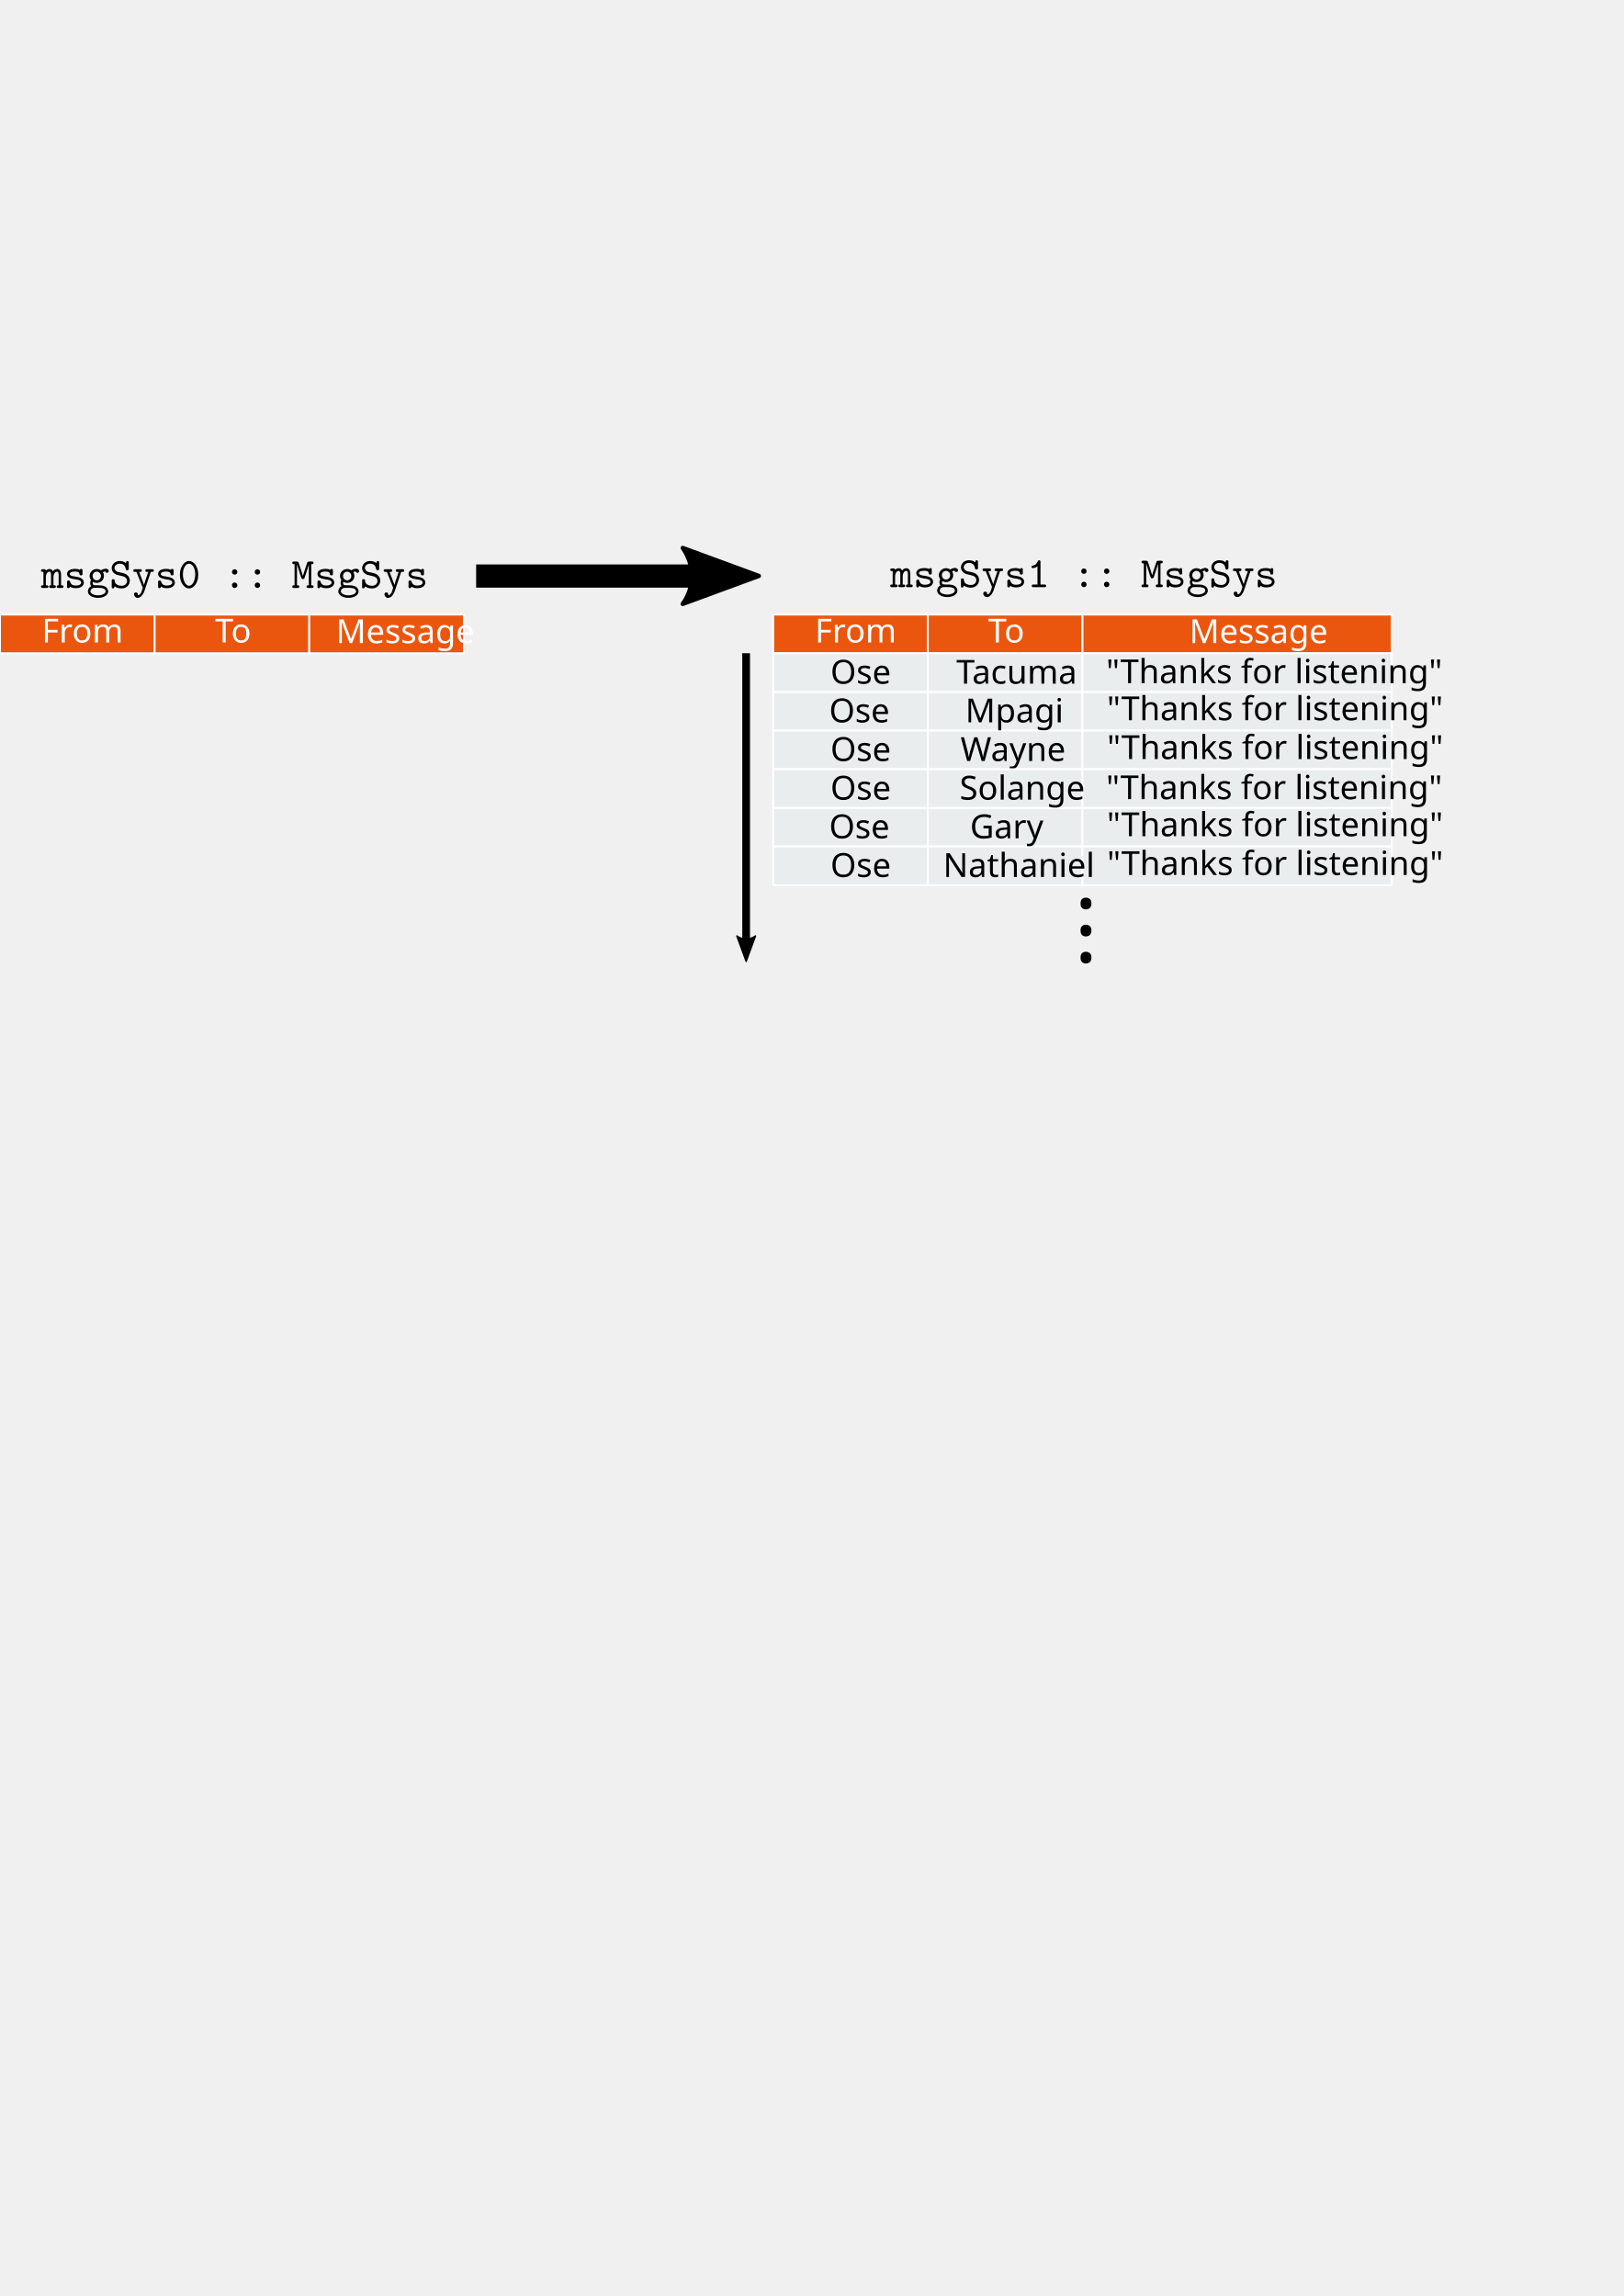
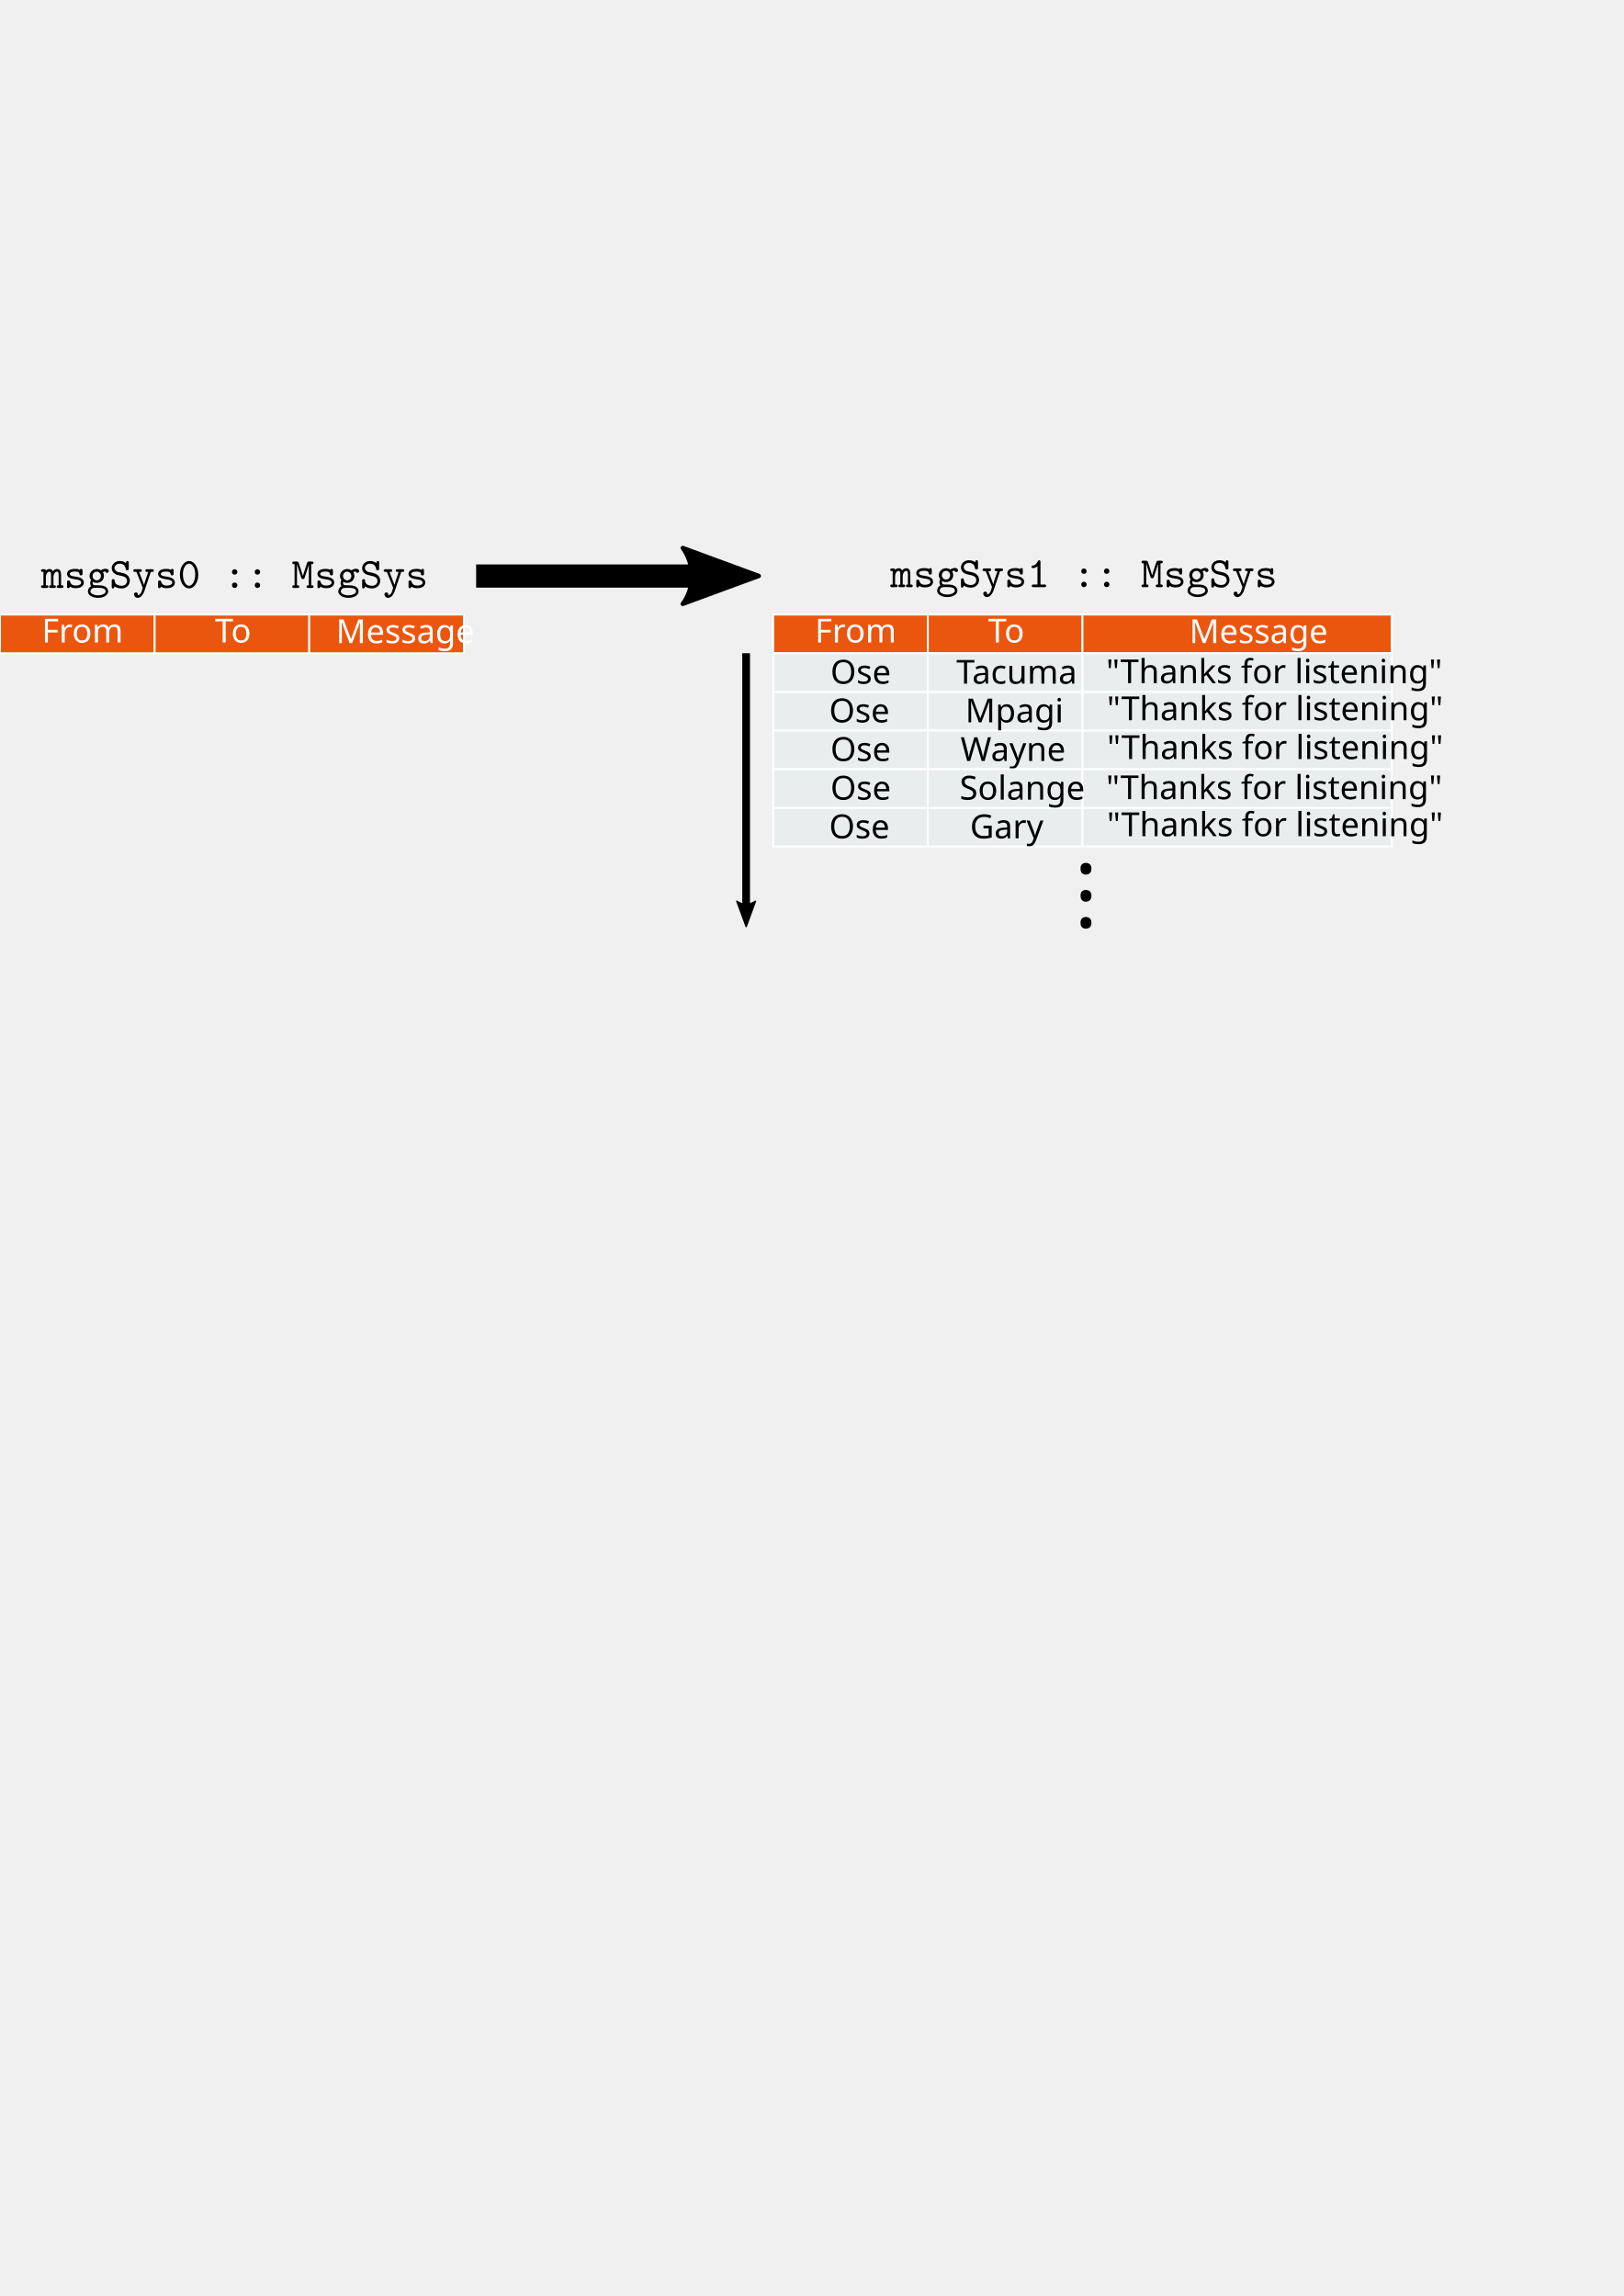
<svg xmlns="http://www.w3.org/2000/svg" width="210mm" height="297mm" viewBox="0 0 210 297" version="1.1" id="svg8">
  <defs id="defs2">
    <marker orient="auto" refY="0.0" refX="0.0" id="Arrow2Send" style="overflow:visible;">
      <path id="path1312" style="fill-rule:evenodd;stroke-width:0.625;stroke-linejoin:round;stroke:#000000;stroke-opacity:1;fill:#000000;fill-opacity:1" d="M 8.719,4.034 L -2.207,0.016 L 8.719,-4.002 C 6.973,-1.63 6.983,1.616 8.719,4.034 z " transform="scale(0.3) rotate(180) translate(-2.3,0)" />
    </marker>
    <marker orient="auto" refY="0.0" refX="0.0" id="Arrow2Mend" style="overflow:visible;">
      <path id="path1306" style="fill-rule:evenodd;stroke-width:0.625;stroke-linejoin:round;stroke:#000000;stroke-opacity:1;fill:#000000;fill-opacity:1" d="M 8.719,4.034 L -2.207,0.016 L 8.719,-4.002 C 6.973,-1.63 6.983,1.616 8.719,4.034 z " transform="scale(0.6) rotate(180) translate(0,0)" />
    </marker>
    <marker orient="auto" refY="0" refX="0" id="Arrow2Send-2" style="overflow:visible">
      <path id="path1312-8" style="fill:#000000;fill-opacity:1;fill-rule:evenodd;stroke:#000000;stroke-width:0.625;stroke-linejoin:round;stroke-opacity:1" d="M 8.719,4.034 -2.207,0.016 8.719,-4.002 c -1.745,2.372 -1.735,5.617 -6e-7,8.035 z" transform="matrix(-0.3,0,0,-0.3,0.69,0)" />
    </marker>
    <marker orient="auto" refY="0" refX="0" id="Arrow2Send-5" style="overflow:visible">
      <path id="path1312-5" style="fill:#000000;fill-opacity:1;fill-rule:evenodd;stroke:#000000;stroke-width:0.625;stroke-linejoin:round;stroke-opacity:1" d="M 8.719,4.034 -2.207,0.016 8.719,-4.002 c -1.745,2.372 -1.735,5.617 -6e-7,8.035 z" transform="matrix(-0.3,0,0,-0.3,0.69,0)" />
    </marker>
  </defs>
  <g id="layer1">
    <rect style="opacity:1;fill:#eb560f;fill-opacity:1;stroke:#ffffff;stroke-width:0.244;stroke-linecap:round;stroke-linejoin:round;stroke-miterlimit:4;stroke-dasharray:none;stroke-dashoffset:0;stroke-opacity:1" id="rect821" width="20" height="5" x="4.2632564e-14" y="79.5" />
    <rect style="opacity:1;fill:#eb560f;fill-opacity:1;stroke:#ffffff;stroke-width:0.244;stroke-linecap:round;stroke-linejoin:round;stroke-miterlimit:4;stroke-dasharray:none;stroke-dashoffset:0;stroke-opacity:1" id="rect821-0" width="20" height="5" x="20" y="79.5" />
    <rect style="opacity:1;fill:#eb560f;fill-opacity:1;stroke:#ffffff;stroke-width:0.244;stroke-linecap:round;stroke-linejoin:round;stroke-miterlimit:4;stroke-dasharray:none;stroke-dashoffset:0;stroke-opacity:1" id="rect821-6" width="20" height="5" x="40" y="79.5" />
    <text xml:space="preserve" style="font-style:normal;font-variant:normal;font-weight:normal;font-stretch:normal;font-size:4.3px;line-height:125%;font-family:Neuton;-inkscape-font-specification:Neuton;letter-spacing:0px;word-spacing:0px;fill:#ffffff;fill-opacity:1;stroke:none;stroke-width:0.065px;stroke-linecap:butt;stroke-linejoin:miter;stroke-opacity:1" x="5.395" y="83.112" id="text846">
      <tspan id="tspan844" x="5.395" y="83.112" style="font-style:normal;font-variant:normal;font-weight:normal;font-stretch:normal;font-family:Neuton;-inkscape-font-specification:Neuton;fill:#ffffff;fill-opacity:1;stroke-width:0.065px">From</tspan>
    </text>
    <text xml:space="preserve" style="font-style:normal;font-variant:normal;font-weight:normal;font-stretch:normal;font-size:4.3px;line-height:125%;font-family:Neuton;-inkscape-font-specification:Neuton;letter-spacing:0px;word-spacing:0px;fill:#ffffff;fill-opacity:1;stroke:none;stroke-width:0.065px;stroke-linecap:butt;stroke-linejoin:miter;stroke-opacity:1" x="27.797" y="83.112" id="text850">
      <tspan id="tspan848" x="27.797" y="83.112" style="font-style:normal;font-variant:normal;font-weight:normal;font-stretch:normal;font-family:Neuton;-inkscape-font-specification:Neuton;fill:#ffffff;fill-opacity:1;stroke-width:0.065px">To</tspan>
    </text>
    <text xml:space="preserve" style="font-style:normal;font-variant:normal;font-weight:normal;font-stretch:normal;font-size:4.3px;line-height:125%;font-family:Neuton;-inkscape-font-specification:Neuton;letter-spacing:0px;word-spacing:0px;fill:#ffffff;fill-opacity:1;stroke:none;stroke-width:0.065px;stroke-linecap:butt;stroke-linejoin:miter;stroke-opacity:1" x="43.45" y="83.19" id="text854">
      <tspan id="tspan852" x="43.45" y="83.19" style="font-style:normal;font-variant:normal;font-weight:normal;font-stretch:normal;font-family:Neuton;-inkscape-font-specification:Neuton;fill:#ffffff;fill-opacity:1;stroke-width:0.065px">Message</tspan>
    </text>
    <text xml:space="preserve" style="font-style:normal;font-variant:normal;font-weight:normal;font-stretch:normal;font-size:5.607px;line-height:125%;font-family:'Catamaran Black';-inkscape-font-specification:'Catamaran Black, ';letter-spacing:0px;word-spacing:0px;fill:#000000;fill-opacity:1;stroke:none;stroke-width:0.084px;stroke-linecap:butt;stroke-linejoin:miter;stroke-opacity:1" x="5.32" y="76.058" id="text1114">
      <tspan id="tspan1112" x="5.32" y="76.058" style="font-style:normal;font-variant:normal;font-weight:normal;font-stretch:normal;font-family:'Latin Modern Mono';-inkscape-font-specification:'Latin Modern Mono';stroke-width:0.084px">msgSys0 :: MsgSys</tspan>
    </text>
    <rect style="opacity:1;fill:#eb560f;fill-opacity:1;stroke:#ffffff;stroke-width:0.244;stroke-linecap:round;stroke-linejoin:round;stroke-miterlimit:4;stroke-dasharray:none;stroke-dashoffset:0;stroke-opacity:1" id="rect821-02" width="20" height="5" x="100" y="79.5" />
    <rect style="opacity:1;fill:#eb560f;fill-opacity:1;stroke:#ffffff;stroke-width:0.244;stroke-linecap:round;stroke-linejoin:round;stroke-miterlimit:4;stroke-dasharray:none;stroke-dashoffset:0;stroke-opacity:1" id="rect821-0-0" width="20" height="5" x="120" y="79.5" />
    <rect style="opacity:1;fill:#eb560f;fill-opacity:1;stroke:#ffffff;stroke-width:0.244;stroke-linecap:round;stroke-linejoin:round;stroke-miterlimit:4;stroke-dasharray:none;stroke-dashoffset:0;stroke-opacity:1" id="rect821-6-7" width="40" height="5" x="140" y="79.5" />
    <text xml:space="preserve" style="font-style:normal;font-variant:normal;font-weight:normal;font-stretch:normal;font-size:4.3px;line-height:125%;font-family:Neuton;-inkscape-font-specification:Neuton;letter-spacing:0px;word-spacing:0px;fill:#ffffff;fill-opacity:1;stroke:none;stroke-width:0.065px;stroke-linecap:butt;stroke-linejoin:miter;stroke-opacity:1" x="105.395" y="83.112" id="text846-3">
      <tspan id="tspan844-1" x="105.395" y="83.112" style="font-style:normal;font-variant:normal;font-weight:normal;font-stretch:normal;font-family:Neuton;-inkscape-font-specification:Neuton;fill:#ffffff;fill-opacity:1;stroke-width:0.065px">From</tspan>
    </text>
    <text xml:space="preserve" style="font-style:normal;font-variant:normal;font-weight:normal;font-stretch:normal;font-size:4.3px;line-height:125%;font-family:Neuton;-inkscape-font-specification:Neuton;letter-spacing:0px;word-spacing:0px;fill:#ffffff;fill-opacity:1;stroke:none;stroke-width:0.065px;stroke-linecap:butt;stroke-linejoin:miter;stroke-opacity:1" x="127.797" y="83.112" id="text850-0">
      <tspan id="tspan848-6" x="127.797" y="83.112" style="font-style:normal;font-variant:normal;font-weight:normal;font-stretch:normal;font-family:Neuton;-inkscape-font-specification:Neuton;fill:#ffffff;fill-opacity:1;stroke-width:0.065px">To</tspan>
    </text>
    <text xml:space="preserve" style="font-style:normal;font-variant:normal;font-weight:normal;font-stretch:normal;font-size:4.3px;line-height:125%;font-family:Neuton;-inkscape-font-specification:Neuton;letter-spacing:0px;word-spacing:0px;fill:#ffffff;fill-opacity:1;stroke:none;stroke-width:0.065px;stroke-linecap:butt;stroke-linejoin:miter;stroke-opacity:1" x="153.817" y="83.19" id="text854-3">
      <tspan id="tspan852-1" x="153.817" y="83.19" style="font-style:normal;font-variant:normal;font-weight:normal;font-stretch:normal;font-family:Neuton;-inkscape-font-specification:Neuton;fill:#ffffff;fill-opacity:1;stroke-width:0.065px">Message</tspan>
    </text>
    <rect style="opacity:1;fill:#e9edee;fill-opacity:1;stroke:#ffffff;stroke-width:0.244;stroke-linecap:round;stroke-linejoin:round;stroke-miterlimit:4;stroke-dasharray:none;stroke-dashoffset:0;stroke-opacity:1" id="rect821-4-4" width="20" height="5" x="100" y="89.5" />
    <rect style="opacity:1;fill:#e9edee;fill-opacity:1;stroke:#ffffff;stroke-width:0.244;stroke-linecap:round;stroke-linejoin:round;stroke-miterlimit:4;stroke-dasharray:none;stroke-dashoffset:0;stroke-opacity:1" id="rect821-0-9-4" width="20" height="5" x="120" y="89.5" />
    <rect style="opacity:1;fill:#e9edee;fill-opacity:1;stroke:#ffffff;stroke-width:0.244;stroke-linecap:round;stroke-linejoin:round;stroke-miterlimit:4;stroke-dasharray:none;stroke-dashoffset:0;stroke-opacity:1" id="rect821-6-0-3" width="40" height="5" x="140" y="89.5" />
    <rect style="opacity:1;fill:#e9edee;fill-opacity:1;stroke:#ffffff;stroke-width:0.244;stroke-linecap:round;stroke-linejoin:round;stroke-miterlimit:4;stroke-dasharray:none;stroke-dashoffset:0;stroke-opacity:1" id="rect821-4-5-9" width="20" height="5" x="100" y="84.5" />
    <rect style="opacity:1;fill:#e9edee;fill-opacity:1;stroke:#ffffff;stroke-width:0.244;stroke-linecap:round;stroke-linejoin:round;stroke-miterlimit:4;stroke-dasharray:none;stroke-dashoffset:0;stroke-opacity:1" id="rect821-0-9-3-3" width="20" height="5" x="120" y="84.5" />
    <rect style="opacity:1;fill:#e9edee;fill-opacity:1;stroke:#ffffff;stroke-width:0.244;stroke-linecap:round;stroke-linejoin:round;stroke-miterlimit:4;stroke-dasharray:none;stroke-dashoffset:0;stroke-opacity:1" id="rect821-6-0-1-8" width="40" height="5" x="140" y="84.5" />
    <text xml:space="preserve" style="font-style:normal;font-variant:normal;font-weight:normal;font-stretch:normal;font-size:4.3px;line-height:125%;font-family:Neuton;-inkscape-font-specification:Neuton;letter-spacing:0px;word-spacing:0px;fill:#ffffff;fill-opacity:1;stroke:none;stroke-width:0.065px;stroke-linecap:butt;stroke-linejoin:miter;stroke-opacity:1" x="143.058" y="88.375" id="text846-2-5-9-4">
      <tspan id="tspan844-7-0-3-9" x="143.058" y="88.375" style="font-style:normal;font-variant:normal;font-weight:normal;font-stretch:normal;font-family:Neuton;-inkscape-font-specification:Neuton;fill:#000000;fill-opacity:1;stroke-width:0.065px">"Thanks for listening"</tspan>
    </text>
    <text xml:space="preserve" style="font-style:normal;font-variant:normal;font-weight:normal;font-stretch:normal;font-size:5.607px;line-height:125%;font-family:'Catamaran Black';-inkscape-font-specification:'Catamaran Black, ';letter-spacing:0px;word-spacing:0px;fill:#000000;fill-opacity:1;stroke:none;stroke-width:0.084px;stroke-linecap:butt;stroke-linejoin:miter;stroke-opacity:1" x="115.155" y="75.95" id="text1114-8">
      <tspan id="tspan1112-6" x="115.155" y="75.95" style="font-style:normal;font-variant:normal;font-weight:normal;font-stretch:normal;font-family:'Latin Modern Mono';-inkscape-font-specification:'Latin Modern Mono';stroke-width:0.084px">msgSys1 :: MsgSys</tspan>
    </text>
    <rect style="opacity:1;fill:#e9edee;fill-opacity:1;stroke:#ffffff;stroke-width:0.244;stroke-linecap:round;stroke-linejoin:round;stroke-miterlimit:4;stroke-dasharray:none;stroke-dashoffset:0;stroke-opacity:1" id="rect821-4-5-9-7" width="20" height="5" x="100" y="94.5" />
    <rect style="opacity:1;fill:#e9edee;fill-opacity:1;stroke:#ffffff;stroke-width:0.244;stroke-linecap:round;stroke-linejoin:round;stroke-miterlimit:4;stroke-dasharray:none;stroke-dashoffset:0;stroke-opacity:1" id="rect821-0-9-3-3-8" width="20" height="5" x="120" y="94.5" />
    <rect style="opacity:1;fill:#e9edee;fill-opacity:1;stroke:#ffffff;stroke-width:0.244;stroke-linecap:round;stroke-linejoin:round;stroke-miterlimit:4;stroke-dasharray:none;stroke-dashoffset:0;stroke-opacity:1" id="rect821-6-0-1-8-8" width="40" height="5" x="140" y="94.5" />
-     <path style="fill:none;fill-rule:evenodd;stroke:#000000;stroke-width:1;stroke-linecap:butt;stroke-linejoin:miter;stroke-miterlimit:4;stroke-dasharray:none;stroke-opacity:1;marker-end:url(#Arrow2Send-2)" d="m 96.5,84.5 0,38.5" id="path1277-1" />
+     <path style="fill:none;fill-rule:evenodd;stroke:#000000;stroke-width:1;stroke-linecap:butt;stroke-linejoin:miter;stroke-miterlimit:4;stroke-dasharray:none;stroke-opacity:1;marker-end:url(#Arrow2Send-2)" d="m 96.5,84.5 0,34" id="path1277-1" />
    <text xml:space="preserve" style="font-style:normal;font-variant:normal;font-weight:normal;font-stretch:normal;font-size:17.639px;line-height:125%;font-family:'Catamaran Black';-inkscape-font-specification:'Catamaran Black, ';letter-spacing:0px;word-spacing:0px;fill:#000000;fill-opacity:1;stroke:none;stroke-width:0.265px;stroke-linecap:butt;stroke-linejoin:miter;stroke-opacity:1" x="87.5" y="14.5" id="text2456">
      <tspan id="tspan2454" x="87.5" y="30.287" style="stroke-width:0.265px" />
    </text>
    <path style="fill:none;fill-rule:evenodd;stroke:#000000;stroke-width:3;stroke-linecap:butt;stroke-linejoin:miter;stroke-miterlimit:4;stroke-dasharray:none;stroke-opacity:1;marker-end:url(#Arrow2Send-5)" d="m 61.581,74.514 h 32.5" id="path1277-12" />
    <text xml:space="preserve" style="font-style:normal;font-variant:normal;font-weight:normal;font-stretch:normal;font-size:4.3px;line-height:125%;font-family:Neuton;-inkscape-font-specification:Neuton;letter-spacing:0px;word-spacing:0px;fill:#ffffff;fill-opacity:1;stroke:none;stroke-width:0.065px;stroke-linecap:butt;stroke-linejoin:miter;stroke-opacity:1" x="107.228" y="93.437" id="text846-2-2-53">
      <tspan id="tspan844-7-6-7" x="107.228" y="93.437" style="font-style:normal;font-variant:normal;font-weight:normal;font-stretch:normal;font-family:Neuton;-inkscape-font-specification:Neuton;fill:#000000;fill-opacity:1;stroke-width:0.065px">Ose</tspan>
    </text>
    <text xml:space="preserve" style="font-style:normal;font-variant:normal;font-weight:normal;font-stretch:normal;font-size:4.3px;line-height:125%;font-family:Neuton;-inkscape-font-specification:Neuton;letter-spacing:0px;word-spacing:0px;fill:#ffffff;fill-opacity:1;stroke:none;stroke-width:0.065px;stroke-linecap:butt;stroke-linejoin:miter;stroke-opacity:1" x="107.399" y="88.437" id="text846-2-2-5-7">
      <tspan id="tspan844-7-6-8-4" x="107.399" y="88.437" style="font-style:normal;font-variant:normal;font-weight:normal;font-stretch:normal;font-family:Neuton;-inkscape-font-specification:Neuton;fill:#000000;fill-opacity:1;stroke-width:0.065px">Ose</tspan>
    </text>
    <text xml:space="preserve" style="font-style:normal;font-variant:normal;font-weight:normal;font-stretch:normal;font-size:4.3px;line-height:125%;font-family:Neuton;-inkscape-font-specification:Neuton;letter-spacing:0px;word-spacing:0px;fill:#ffffff;fill-opacity:1;stroke:none;stroke-width:0.065px;stroke-linecap:butt;stroke-linejoin:miter;stroke-opacity:1" x="107.399" y="98.437" id="text846-2-2-5-7-4">
      <tspan id="tspan844-7-6-8-4-4" x="107.399" y="98.437" style="font-style:normal;font-variant:normal;font-weight:normal;font-stretch:normal;font-family:Neuton;-inkscape-font-specification:Neuton;fill:#000000;fill-opacity:1;stroke-width:0.065px">Ose</tspan>
    </text>
    <text xml:space="preserve" style="font-style:normal;font-variant:normal;font-weight:normal;font-stretch:normal;font-size:4.3px;line-height:125%;font-family:Neuton;-inkscape-font-specification:Neuton;letter-spacing:0px;word-spacing:0px;fill:#ffffff;fill-opacity:1;stroke:none;stroke-width:0.065px;stroke-linecap:butt;stroke-linejoin:miter;stroke-opacity:1" x="123.682" y="88.437" id="text846-2-2-5-7-3">
      <tspan id="tspan844-7-6-8-4-5" x="123.682" y="88.437" style="font-style:normal;font-variant:normal;font-weight:normal;font-stretch:normal;font-family:Neuton;-inkscape-font-specification:Neuton;fill:#000000;fill-opacity:1;stroke-width:0.065px">Tacuma</tspan>
    </text>
    <text xml:space="preserve" style="font-style:normal;font-variant:normal;font-weight:normal;font-stretch:normal;font-size:4.3px;line-height:125%;font-family:Neuton;-inkscape-font-specification:Neuton;letter-spacing:0px;word-spacing:0px;fill:#ffffff;fill-opacity:1;stroke:none;stroke-width:0.065px;stroke-linecap:butt;stroke-linejoin:miter;stroke-opacity:1" x="124.84" y="93.437" id="text846-2-2-5-7-6">
      <tspan id="tspan844-7-6-8-4-2" x="124.84" y="93.437" style="font-style:normal;font-variant:normal;font-weight:normal;font-stretch:normal;font-family:Neuton;-inkscape-font-specification:Neuton;fill:#000000;fill-opacity:1;stroke-width:0.065px">Mpagi</tspan>
    </text>
    <text xml:space="preserve" style="font-style:normal;font-variant:normal;font-weight:normal;font-stretch:normal;font-size:4.3px;line-height:125%;font-family:Neuton;-inkscape-font-specification:Neuton;letter-spacing:0px;word-spacing:0px;fill:#ffffff;fill-opacity:1;stroke:none;stroke-width:0.065px;stroke-linecap:butt;stroke-linejoin:miter;stroke-opacity:1" x="124.227" y="98.437" id="text846-2-2-5-7-9">
      <tspan id="tspan844-7-6-8-4-1" x="124.227" y="98.437" style="font-style:normal;font-variant:normal;font-weight:normal;font-stretch:normal;font-family:Neuton;-inkscape-font-specification:Neuton;fill:#000000;fill-opacity:1;stroke-width:0.065px">Wayne</tspan>
    </text>
    <text xml:space="preserve" style="font-style:normal;font-variant:normal;font-weight:normal;font-stretch:normal;font-size:4.3px;line-height:125%;font-family:Neuton;-inkscape-font-specification:Neuton;letter-spacing:0px;word-spacing:0px;fill:#ffffff;fill-opacity:1;stroke:none;stroke-width:0.065px;stroke-linecap:butt;stroke-linejoin:miter;stroke-opacity:1" x="143.164" y="93.164" id="text846-2-5-9-4-2">
      <tspan id="tspan844-7-0-3-9-7" x="143.164" y="93.164" style="font-style:normal;font-variant:normal;font-weight:normal;font-stretch:normal;font-family:Neuton;-inkscape-font-specification:Neuton;fill:#000000;fill-opacity:1;stroke-width:0.065px">"Thanks for listening"</tspan>
    </text>
    <text xml:space="preserve" style="font-style:normal;font-variant:normal;font-weight:normal;font-stretch:normal;font-size:4.3px;line-height:125%;font-family:Neuton;-inkscape-font-specification:Neuton;letter-spacing:0px;word-spacing:0px;fill:#ffffff;fill-opacity:1;stroke:none;stroke-width:0.065px;stroke-linecap:butt;stroke-linejoin:miter;stroke-opacity:1" x="143.189" y="98.184" id="text846-2-5-9-4-0">
      <tspan id="tspan844-7-0-3-9-9" x="143.189" y="98.184" style="font-style:normal;font-variant:normal;font-weight:normal;font-stretch:normal;font-family:Neuton;-inkscape-font-specification:Neuton;fill:#000000;fill-opacity:1;stroke-width:0.065px">"Thanks for listening"</tspan>
    </text>
    <rect style="opacity:1;fill:#e9edee;fill-opacity:1;stroke:#ffffff;stroke-width:0.244;stroke-linecap:round;stroke-linejoin:round;stroke-miterlimit:4;stroke-dasharray:none;stroke-dashoffset:0;stroke-opacity:1" id="rect821-4-4-3" width="20" height="5" x="100" y="104.5" />
    <rect style="opacity:1;fill:#e9edee;fill-opacity:1;stroke:#ffffff;stroke-width:0.244;stroke-linecap:round;stroke-linejoin:round;stroke-miterlimit:4;stroke-dasharray:none;stroke-dashoffset:0;stroke-opacity:1" id="rect821-0-9-4-6" width="20" height="5" x="120" y="104.5" />
    <rect style="opacity:1;fill:#e9edee;fill-opacity:1;stroke:#ffffff;stroke-width:0.244;stroke-linecap:round;stroke-linejoin:round;stroke-miterlimit:4;stroke-dasharray:none;stroke-dashoffset:0;stroke-opacity:1" id="rect821-6-0-3-0" width="40" height="5" x="140" y="104.5" />
    <rect style="opacity:1;fill:#e9edee;fill-opacity:1;stroke:#ffffff;stroke-width:0.244;stroke-linecap:round;stroke-linejoin:round;stroke-miterlimit:4;stroke-dasharray:none;stroke-dashoffset:0;stroke-opacity:1" id="rect821-4-5-9-6" width="20" height="5" x="100" y="99.5" />
    <rect style="opacity:1;fill:#e9edee;fill-opacity:1;stroke:#ffffff;stroke-width:0.244;stroke-linecap:round;stroke-linejoin:round;stroke-miterlimit:4;stroke-dasharray:none;stroke-dashoffset:0;stroke-opacity:1" id="rect821-0-9-3-3-2" width="20" height="5" x="120" y="99.5" />
    <rect style="opacity:1;fill:#e9edee;fill-opacity:1;stroke:#ffffff;stroke-width:0.244;stroke-linecap:round;stroke-linejoin:round;stroke-miterlimit:4;stroke-dasharray:none;stroke-dashoffset:0;stroke-opacity:1" id="rect821-6-0-1-8-6" width="40" height="5" x="140" y="99.5" />
    <text xml:space="preserve" style="font-style:normal;font-variant:normal;font-weight:normal;font-stretch:normal;font-size:4.3px;line-height:125%;font-family:Neuton;-inkscape-font-specification:Neuton;letter-spacing:0px;word-spacing:0px;fill:#ffffff;fill-opacity:1;stroke:none;stroke-width:0.065px;stroke-linecap:butt;stroke-linejoin:miter;stroke-opacity:1" x="143.058" y="103.375" id="text846-2-5-9-4-1">
      <tspan id="tspan844-7-0-3-9-8" x="143.058" y="103.375" style="font-style:normal;font-variant:normal;font-weight:normal;font-stretch:normal;font-family:Neuton;-inkscape-font-specification:Neuton;fill:#000000;fill-opacity:1;stroke-width:0.065px">"Thanks for listening"</tspan>
    </text>
-     <rect style="opacity:1;fill:#e9edee;fill-opacity:1;stroke:#ffffff;stroke-width:0.244;stroke-linecap:round;stroke-linejoin:round;stroke-miterlimit:4;stroke-dasharray:none;stroke-dashoffset:0;stroke-opacity:1" id="rect821-4-5-9-7-7" width="20" height="5" x="100" y="109.5" />
-     <rect style="opacity:1;fill:#e9edee;fill-opacity:1;stroke:#ffffff;stroke-width:0.244;stroke-linecap:round;stroke-linejoin:round;stroke-miterlimit:4;stroke-dasharray:none;stroke-dashoffset:0;stroke-opacity:1" id="rect821-0-9-3-3-8-9" width="20" height="5" x="120" y="109.5" />
-     <rect style="opacity:1;fill:#e9edee;fill-opacity:1;stroke:#ffffff;stroke-width:0.244;stroke-linecap:round;stroke-linejoin:round;stroke-miterlimit:4;stroke-dasharray:none;stroke-dashoffset:0;stroke-opacity:1" id="rect821-6-0-1-8-8-2" width="40" height="5" x="140" y="109.5" />
    <text xml:space="preserve" style="font-style:normal;font-variant:normal;font-weight:normal;font-stretch:normal;font-size:4.3px;line-height:125%;font-family:Neuton;-inkscape-font-specification:Neuton;letter-spacing:0px;word-spacing:0px;fill:#ffffff;fill-opacity:1;stroke:none;stroke-width:0.065px;stroke-linecap:butt;stroke-linejoin:miter;stroke-opacity:1" x="107.228" y="108.437" id="text846-2-2-53-0">
      <tspan id="tspan844-7-6-7-2" x="107.228" y="108.437" style="font-style:normal;font-variant:normal;font-weight:normal;font-stretch:normal;font-family:Neuton;-inkscape-font-specification:Neuton;fill:#000000;fill-opacity:1;stroke-width:0.065px">Ose</tspan>
    </text>
    <text xml:space="preserve" style="font-style:normal;font-variant:normal;font-weight:normal;font-stretch:normal;font-size:4.3px;line-height:125%;font-family:Neuton;-inkscape-font-specification:Neuton;letter-spacing:0px;word-spacing:0px;fill:#ffffff;fill-opacity:1;stroke:none;stroke-width:0.065px;stroke-linecap:butt;stroke-linejoin:miter;stroke-opacity:1" x="107.399" y="103.437" id="text846-2-2-5-7-37">
      <tspan id="tspan844-7-6-8-4-59" x="107.399" y="103.437" style="font-style:normal;font-variant:normal;font-weight:normal;font-stretch:normal;font-family:Neuton;-inkscape-font-specification:Neuton;fill:#000000;fill-opacity:1;stroke-width:0.065px">Ose</tspan>
-     </text>
-     <text xml:space="preserve" style="font-style:normal;font-variant:normal;font-weight:normal;font-stretch:normal;font-size:4.3px;line-height:125%;font-family:Neuton;-inkscape-font-specification:Neuton;letter-spacing:0px;word-spacing:0px;fill:#ffffff;fill-opacity:1;stroke:none;stroke-width:0.065px;stroke-linecap:butt;stroke-linejoin:miter;stroke-opacity:1" x="107.399" y="113.437" id="text846-2-2-5-7-4-2">
-       <tspan id="tspan844-7-6-8-4-4-2" x="107.399" y="113.437" style="font-style:normal;font-variant:normal;font-weight:normal;font-stretch:normal;font-family:Neuton;-inkscape-font-specification:Neuton;fill:#000000;fill-opacity:1;stroke-width:0.065px">Ose</tspan>
    </text>
    <text xml:space="preserve" style="font-style:normal;font-variant:normal;font-weight:normal;font-stretch:normal;font-size:4.3px;line-height:125%;font-family:Neuton;-inkscape-font-specification:Neuton;letter-spacing:0px;word-spacing:0px;fill:#ffffff;fill-opacity:1;stroke:none;stroke-width:0.065px;stroke-linecap:butt;stroke-linejoin:miter;stroke-opacity:1" x="124.109" y="103.437" id="text846-2-2-5-7-3-8">
      <tspan id="tspan844-7-6-8-4-5-9" x="124.109" y="103.437" style="font-style:normal;font-variant:normal;font-weight:normal;font-stretch:normal;font-family:Neuton;-inkscape-font-specification:Neuton;fill:#000000;fill-opacity:1;stroke-width:0.065px">Solange</tspan>
    </text>
    <text xml:space="preserve" style="font-style:normal;font-variant:normal;font-weight:normal;font-stretch:normal;font-size:4.3px;line-height:125%;font-family:Neuton;-inkscape-font-specification:Neuton;letter-spacing:0px;word-spacing:0px;fill:#ffffff;fill-opacity:1;stroke:none;stroke-width:0.065px;stroke-linecap:butt;stroke-linejoin:miter;stroke-opacity:1" x="125.45" y="108.437" id="text846-2-2-5-7-6-7">
      <tspan id="tspan844-7-6-8-4-2-3" x="125.45" y="108.437" style="font-style:normal;font-variant:normal;font-weight:normal;font-stretch:normal;font-family:Neuton;-inkscape-font-specification:Neuton;fill:#000000;fill-opacity:1;stroke-width:0.065px">Gary</tspan>
    </text>
-     <text xml:space="preserve" style="font-style:normal;font-variant:normal;font-weight:normal;font-stretch:normal;font-size:4.3px;line-height:125%;font-family:Neuton;-inkscape-font-specification:Neuton;letter-spacing:0px;word-spacing:0px;fill:#ffffff;fill-opacity:1;stroke:none;stroke-width:0.065px;stroke-linecap:butt;stroke-linejoin:miter;stroke-opacity:1" x="121.97" y="113.437" id="text846-2-2-5-7-9-6">
-       <tspan id="tspan844-7-6-8-4-1-1" x="121.97" y="113.437" style="font-style:normal;font-variant:normal;font-weight:normal;font-stretch:normal;font-family:Neuton;-inkscape-font-specification:Neuton;fill:#000000;fill-opacity:1;stroke-width:0.065px">Nathaniel</tspan>
-     </text>
    <text xml:space="preserve" style="font-style:normal;font-variant:normal;font-weight:normal;font-stretch:normal;font-size:4.3px;line-height:125%;font-family:Neuton;-inkscape-font-specification:Neuton;letter-spacing:0px;word-spacing:0px;fill:#ffffff;fill-opacity:1;stroke:none;stroke-width:0.065px;stroke-linecap:butt;stroke-linejoin:miter;stroke-opacity:1" x="143.164" y="108.164" id="text846-2-5-9-4-2-2">
      <tspan id="tspan844-7-0-3-9-7-9" x="143.164" y="108.164" style="font-style:normal;font-variant:normal;font-weight:normal;font-stretch:normal;font-family:Neuton;-inkscape-font-specification:Neuton;fill:#000000;fill-opacity:1;stroke-width:0.065px">"Thanks for listening"</tspan>
    </text>
-     <text xml:space="preserve" style="font-style:normal;font-variant:normal;font-weight:normal;font-stretch:normal;font-size:4.3px;line-height:125%;font-family:Neuton;-inkscape-font-specification:Neuton;letter-spacing:0px;word-spacing:0px;fill:#ffffff;fill-opacity:1;stroke:none;stroke-width:0.065px;stroke-linecap:butt;stroke-linejoin:miter;stroke-opacity:1" x="143.189" y="113.184" id="text846-2-5-9-4-0-3">
-       <tspan id="tspan844-7-0-3-9-9-1" x="143.189" y="113.184" style="font-style:normal;font-variant:normal;font-weight:normal;font-stretch:normal;font-family:Neuton;-inkscape-font-specification:Neuton;fill:#000000;fill-opacity:1;stroke-width:0.065px">"Thanks for listening"</tspan>
+     <text xml:space="preserve" style="font-style:normal;font-variant:normal;font-weight:normal;font-stretch:normal;font-size:4.3px;line-height:125%;font-family:Neuton;-inkscape-font-specification:Neuton;letter-spacing:0px;word-spacing:0px;fill:#ffffff;fill-opacity:1;stroke:none;stroke-width:0.065px;stroke-linecap:butt;stroke-linejoin:miter;stroke-opacity:1" x="138.936" y="112.98" id="text846-2-2-5-7-9-6-4">
+       <tspan x="138.936" y="112.98" style="font-style:normal;font-variant:normal;font-weight:normal;font-stretch:normal;font-size:11.289px;font-family:Neuton;-inkscape-font-specification:Neuton;fill:#000000;fill-opacity:1;stroke-width:0.065px" id="tspan1193">.</tspan>
    </text>
-     <text xml:space="preserve" style="font-style:normal;font-variant:normal;font-weight:normal;font-stretch:normal;font-size:4.3px;line-height:125%;font-family:Neuton;-inkscape-font-specification:Neuton;letter-spacing:0px;word-spacing:0px;fill:#ffffff;fill-opacity:1;stroke:none;stroke-width:0.065px;stroke-linecap:butt;stroke-linejoin:miter;stroke-opacity:1" x="138.936" y="117.48" id="text846-2-2-5-7-9-6-4">
-       <tspan x="138.936" y="117.48" style="font-style:normal;font-variant:normal;font-weight:normal;font-stretch:normal;font-size:11.289px;font-family:Neuton;-inkscape-font-specification:Neuton;fill:#000000;fill-opacity:1;stroke-width:0.065px" id="tspan1193">.</tspan>
+     <text xml:space="preserve" style="font-style:normal;font-variant:normal;font-weight:normal;font-stretch:normal;font-size:4.3px;line-height:125%;font-family:Neuton;-inkscape-font-specification:Neuton;letter-spacing:0px;word-spacing:0px;fill:#ffffff;fill-opacity:1;stroke:none;stroke-width:0.065px;stroke-linecap:butt;stroke-linejoin:miter;stroke-opacity:1" x="138.936" y="116.48" id="text846-2-2-5-7-9-6-4-3">
+       <tspan x="138.936" y="116.48" style="font-style:normal;font-variant:normal;font-weight:normal;font-stretch:normal;font-size:11.289px;font-family:Neuton;-inkscape-font-specification:Neuton;fill:#000000;fill-opacity:1;stroke-width:0.065px" id="tspan1193-6">.</tspan>
    </text>
-     <text xml:space="preserve" style="font-style:normal;font-variant:normal;font-weight:normal;font-stretch:normal;font-size:4.3px;line-height:125%;font-family:Neuton;-inkscape-font-specification:Neuton;letter-spacing:0px;word-spacing:0px;fill:#ffffff;fill-opacity:1;stroke:none;stroke-width:0.065px;stroke-linecap:butt;stroke-linejoin:miter;stroke-opacity:1" x="138.936" y="120.98" id="text846-2-2-5-7-9-6-4-3">
-       <tspan x="138.936" y="120.98" style="font-style:normal;font-variant:normal;font-weight:normal;font-stretch:normal;font-size:11.289px;font-family:Neuton;-inkscape-font-specification:Neuton;fill:#000000;fill-opacity:1;stroke-width:0.065px" id="tspan1193-6">.</tspan>
-     </text>
-     <text xml:space="preserve" style="font-style:normal;font-variant:normal;font-weight:normal;font-stretch:normal;font-size:4.3px;line-height:125%;font-family:Neuton;-inkscape-font-specification:Neuton;letter-spacing:0px;word-spacing:0px;fill:#ffffff;fill-opacity:1;stroke:none;stroke-width:0.065px;stroke-linecap:butt;stroke-linejoin:miter;stroke-opacity:1" x="138.936" y="124.48" id="text846-2-2-5-7-9-6-4-7">
-       <tspan x="138.936" y="124.48" style="font-style:normal;font-variant:normal;font-weight:normal;font-stretch:normal;font-size:11.289px;font-family:Neuton;-inkscape-font-specification:Neuton;fill:#000000;fill-opacity:1;stroke-width:0.065px" id="tspan1193-5">.</tspan>
+     <text xml:space="preserve" style="font-style:normal;font-variant:normal;font-weight:normal;font-stretch:normal;font-size:4.3px;line-height:125%;font-family:Neuton;-inkscape-font-specification:Neuton;letter-spacing:0px;word-spacing:0px;fill:#ffffff;fill-opacity:1;stroke:none;stroke-width:0.065px;stroke-linecap:butt;stroke-linejoin:miter;stroke-opacity:1" x="138.936" y="119.98" id="text846-2-2-5-7-9-6-4-7">
+       <tspan x="138.936" y="119.98" style="font-style:normal;font-variant:normal;font-weight:normal;font-stretch:normal;font-size:11.289px;font-family:Neuton;-inkscape-font-specification:Neuton;fill:#000000;fill-opacity:1;stroke-width:0.065px" id="tspan1193-5">.</tspan>
    </text>
  </g>
</svg>
